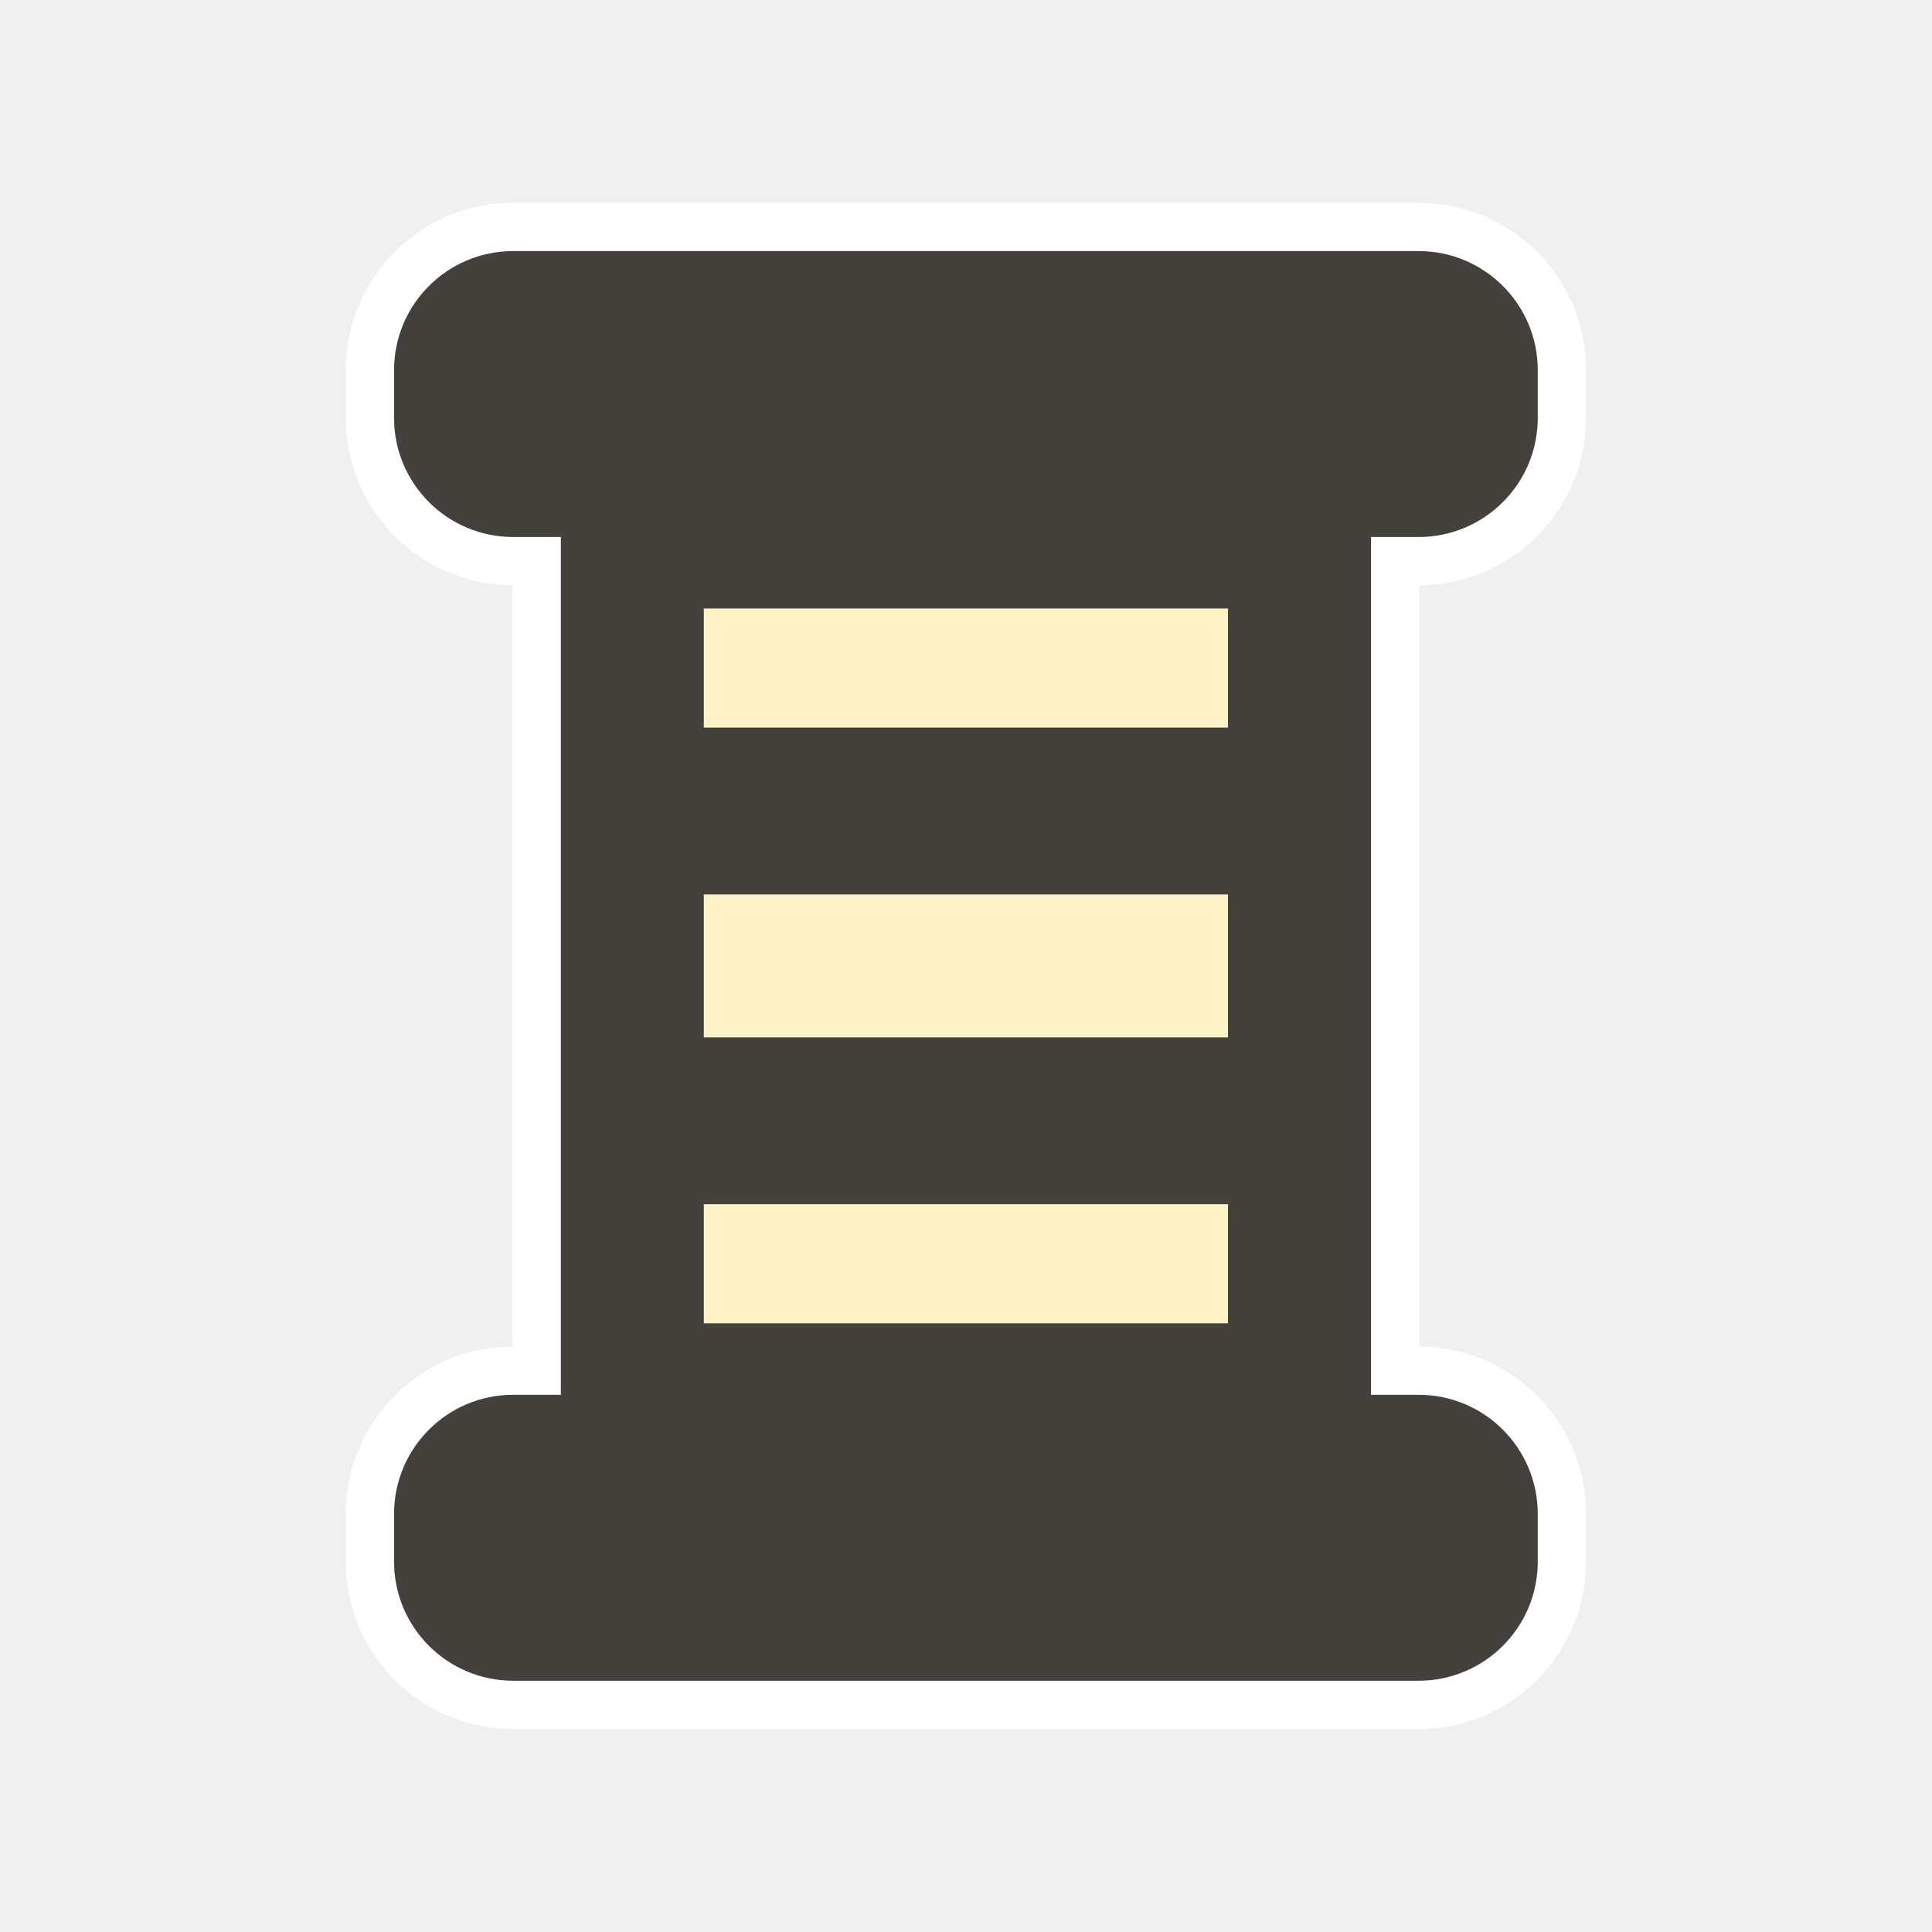
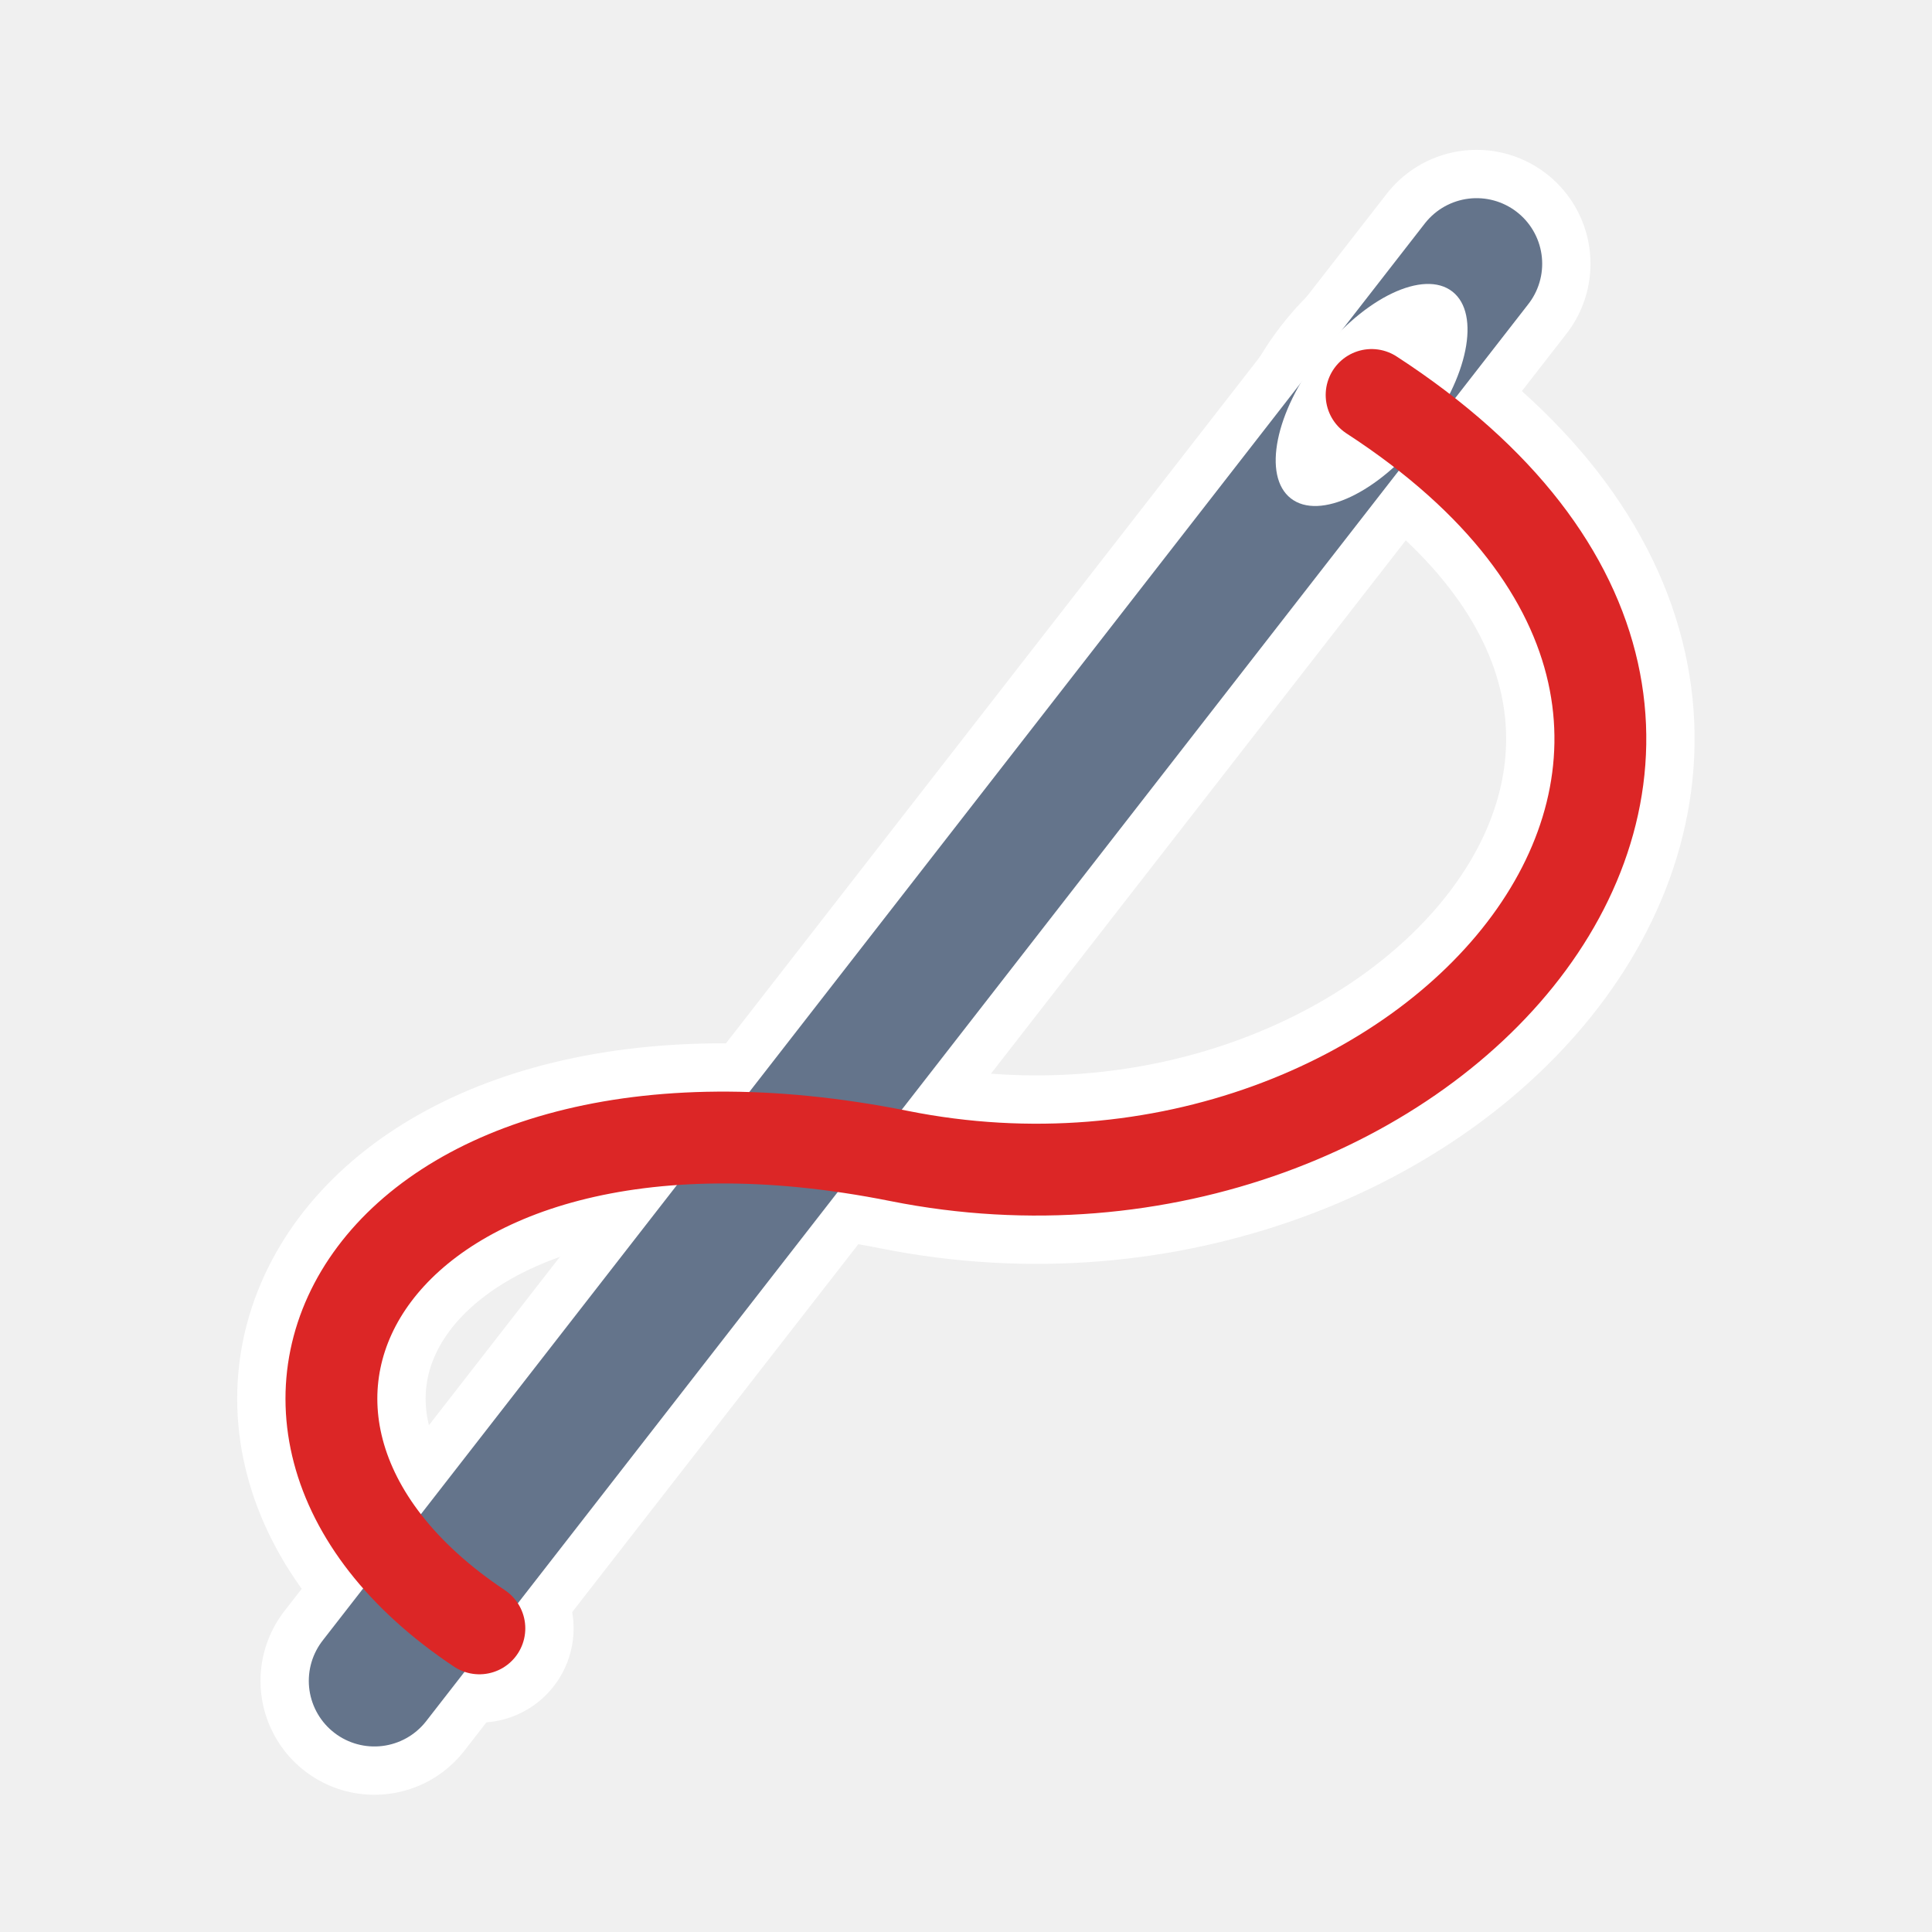
<svg xmlns="http://www.w3.org/2000/svg" viewBox="0 0 100 100" role="img" aria-label="Alfaiate Remendo Certo">
-   <g transform="translate(-11.67,-11.67) scale(1.2333)">
+   <g transform="translate(-21.37,-16.23) scale(1.3583)">
    <g data-halo="1" fill="#fff">
-       <rect x="26" y="20" width="48" height="12" rx="5" fill="#fff" stroke="#fff" stroke-width="4.054" stroke-linejoin="round" stroke-linecap="round" />
-       <rect x="36" y="32" width="28" height="36" fill="#fff" stroke="#fff" stroke-width="10.054" stroke-linejoin="round" stroke-linecap="round" />
-       <rect x="36" y="40" width="28" height="7" fill="#fff" stroke="#fff" stroke-width="4.054" stroke-linejoin="round" stroke-linecap="round" />
-       <rect x="36" y="53" width="28" height="7" fill="#fff" stroke="#fff" stroke-width="4.054" stroke-linejoin="round" stroke-linecap="round" />
-       <rect x="26" y="68" width="48" height="12" rx="5" fill="#fff" stroke="#fff" stroke-width="4.054" stroke-linejoin="round" stroke-linecap="round" />
+       <path d="M30,76 L72,22" fill="none" stroke="#fff" stroke-width="8.681" stroke-linejoin="round" stroke-linecap="round" />
+       <ellipse cx="68" cy="27" rx="2.5" ry="5" transform="rotate(38 68 27)" fill="#fff" stroke="#fff" stroke-width="3.681" stroke-linejoin="round" stroke-linecap="round" />
+       <path d="M68,27 C88,40 70,60 50,56 C30,52 22,66 34,74" fill="none" stroke="#fff" stroke-width="7.181" stroke-linejoin="round" stroke-linecap="round" />
    </g>
    <g data-art="1">
-       <rect x="26" y="20" width="48" height="12" rx="5" fill="#44403c" />
-       <rect x="36" y="32" width="28" height="36" fill="#fef3c7" stroke="#44403c" stroke-width="6" />
-       <rect x="36" y="40" width="28" height="7" fill="#44403c" />
-       <rect x="36" y="53" width="28" height="7" fill="#44403c" />
-       <rect x="26" y="68" width="48" height="12" rx="5" fill="#44403c" />
+       <path d="M30,76 L72,22" stroke="#64748b" stroke-width="5" stroke-linecap="round" fill="none" />
+       <ellipse cx="68" cy="27" rx="2.5" ry="5" transform="rotate(38 68 27)" fill="#fff" />
+       <path d="M68,27 C88,40 70,60 50,56 C30,52 22,66 34,74" stroke="#dc2626" stroke-width="3.5" stroke-linecap="round" fill="none" />
    </g>
  </g>
</svg>
